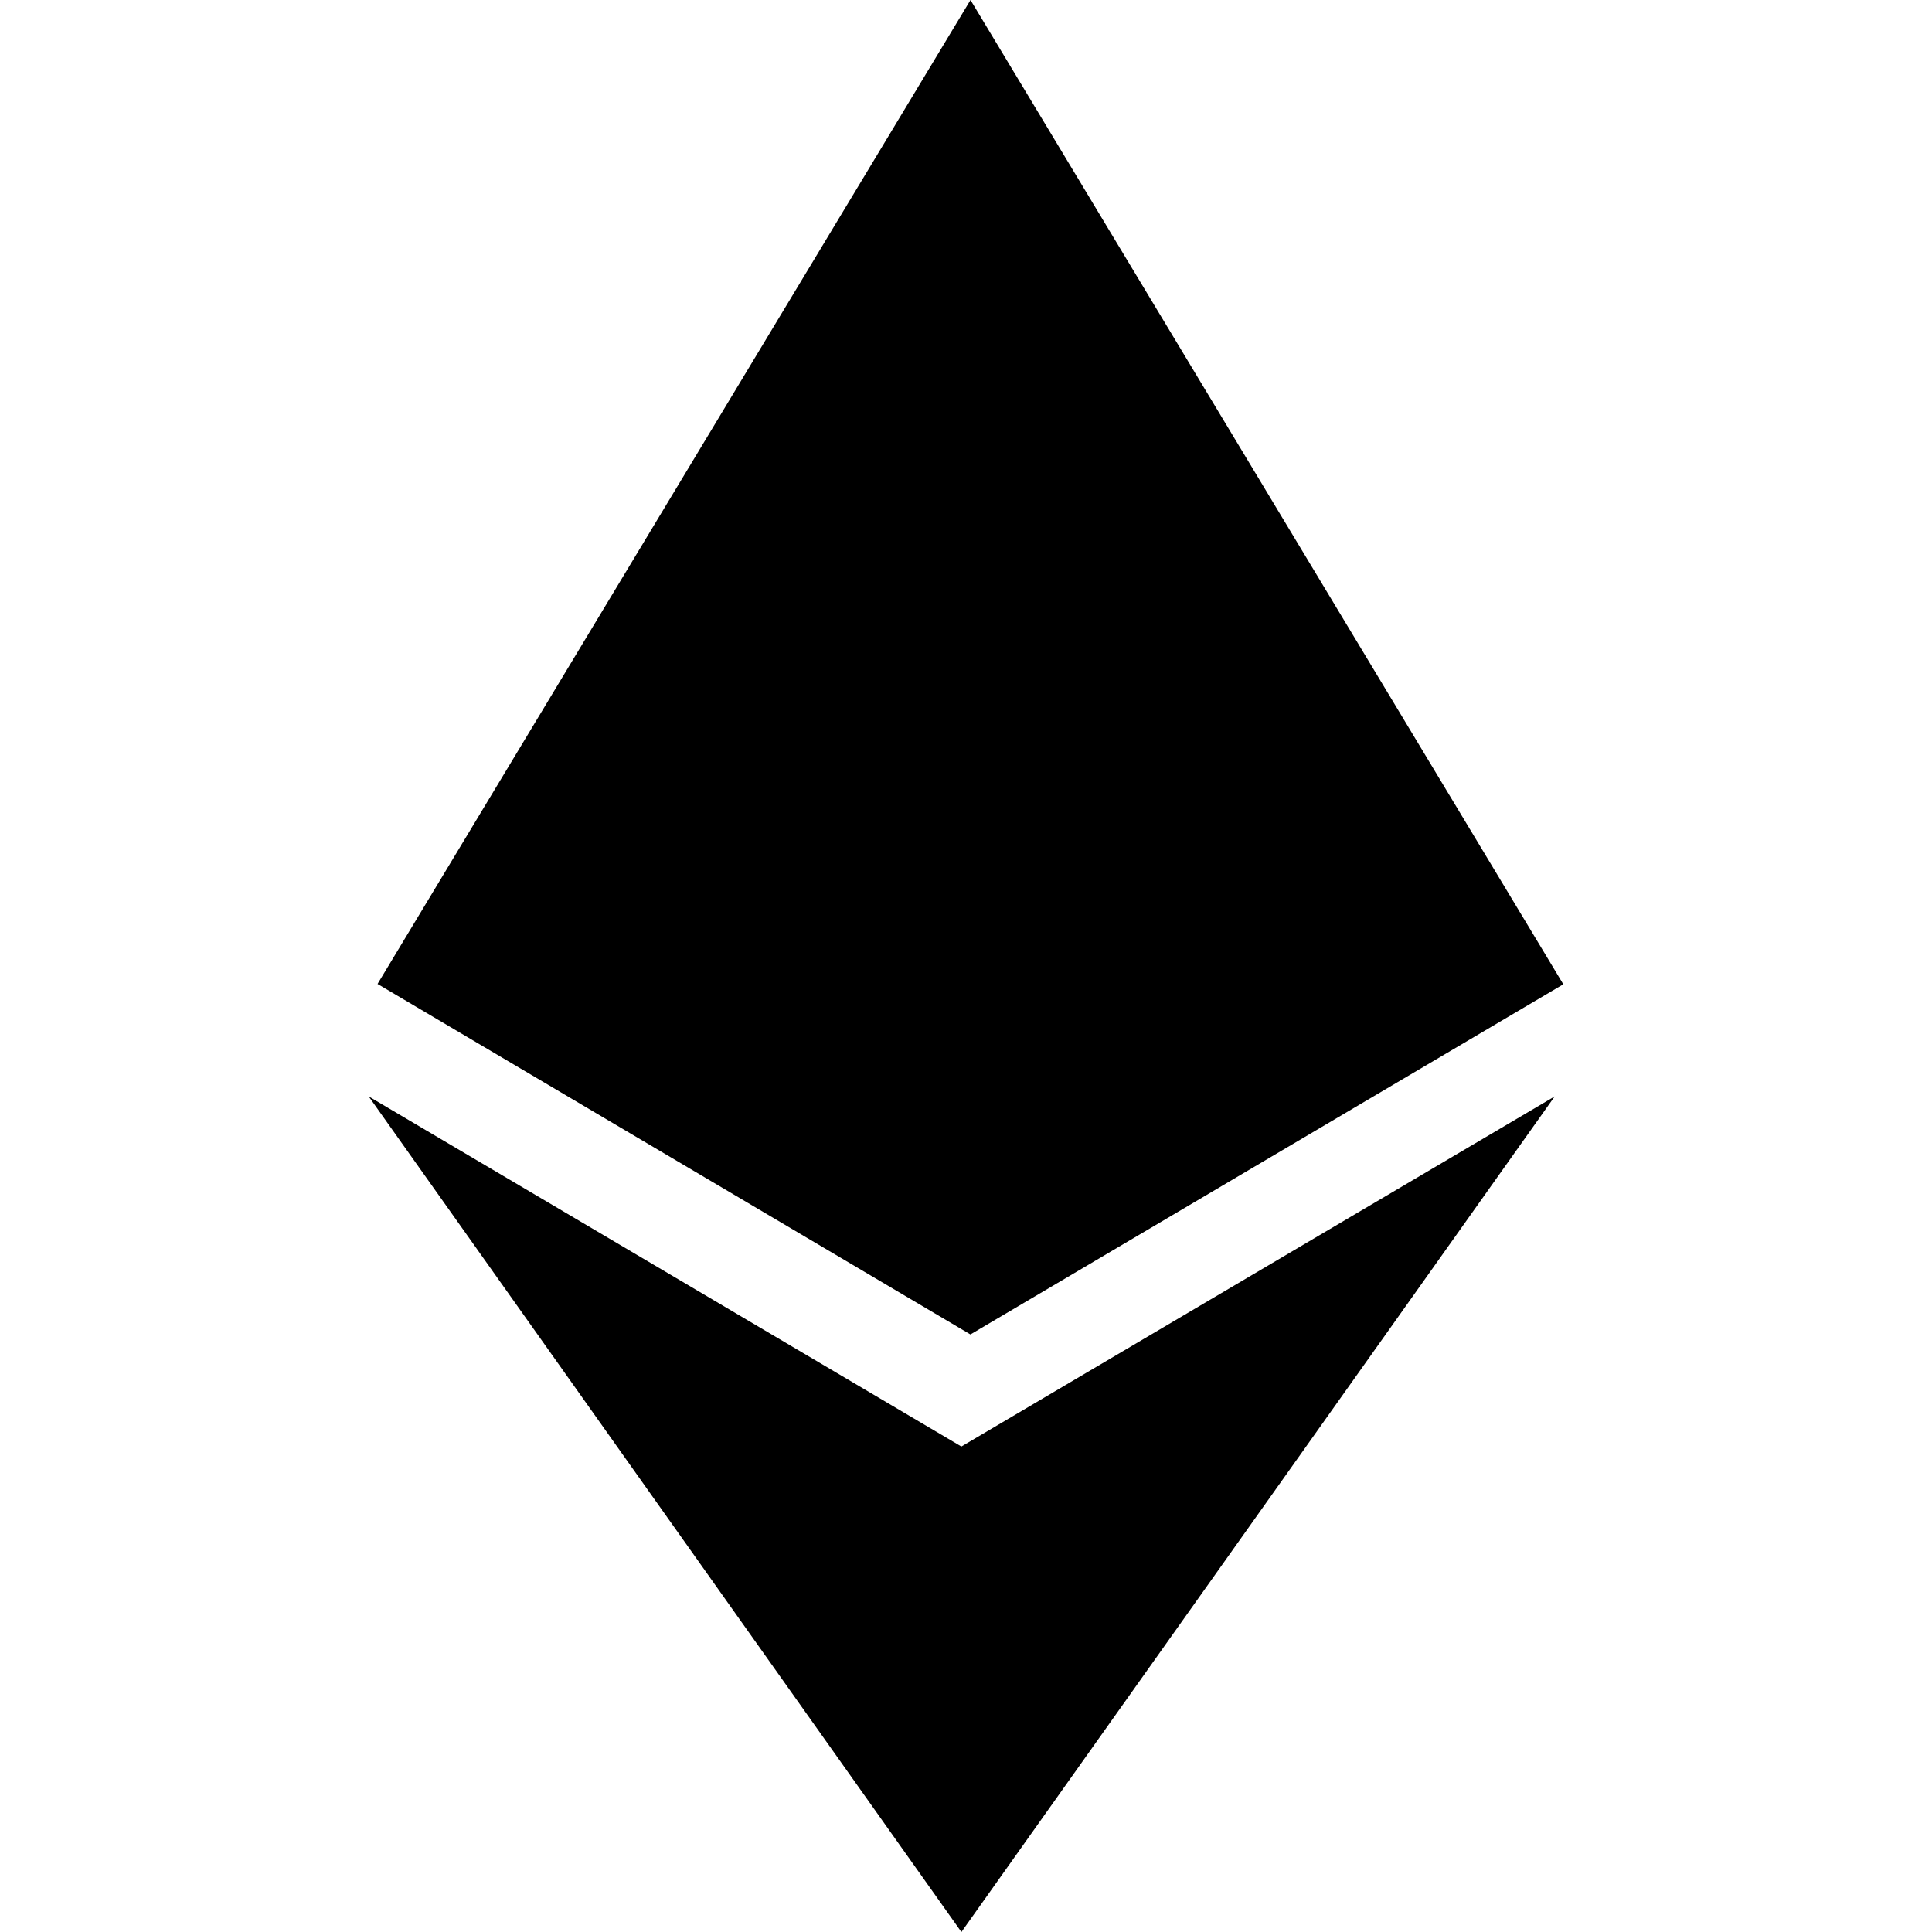
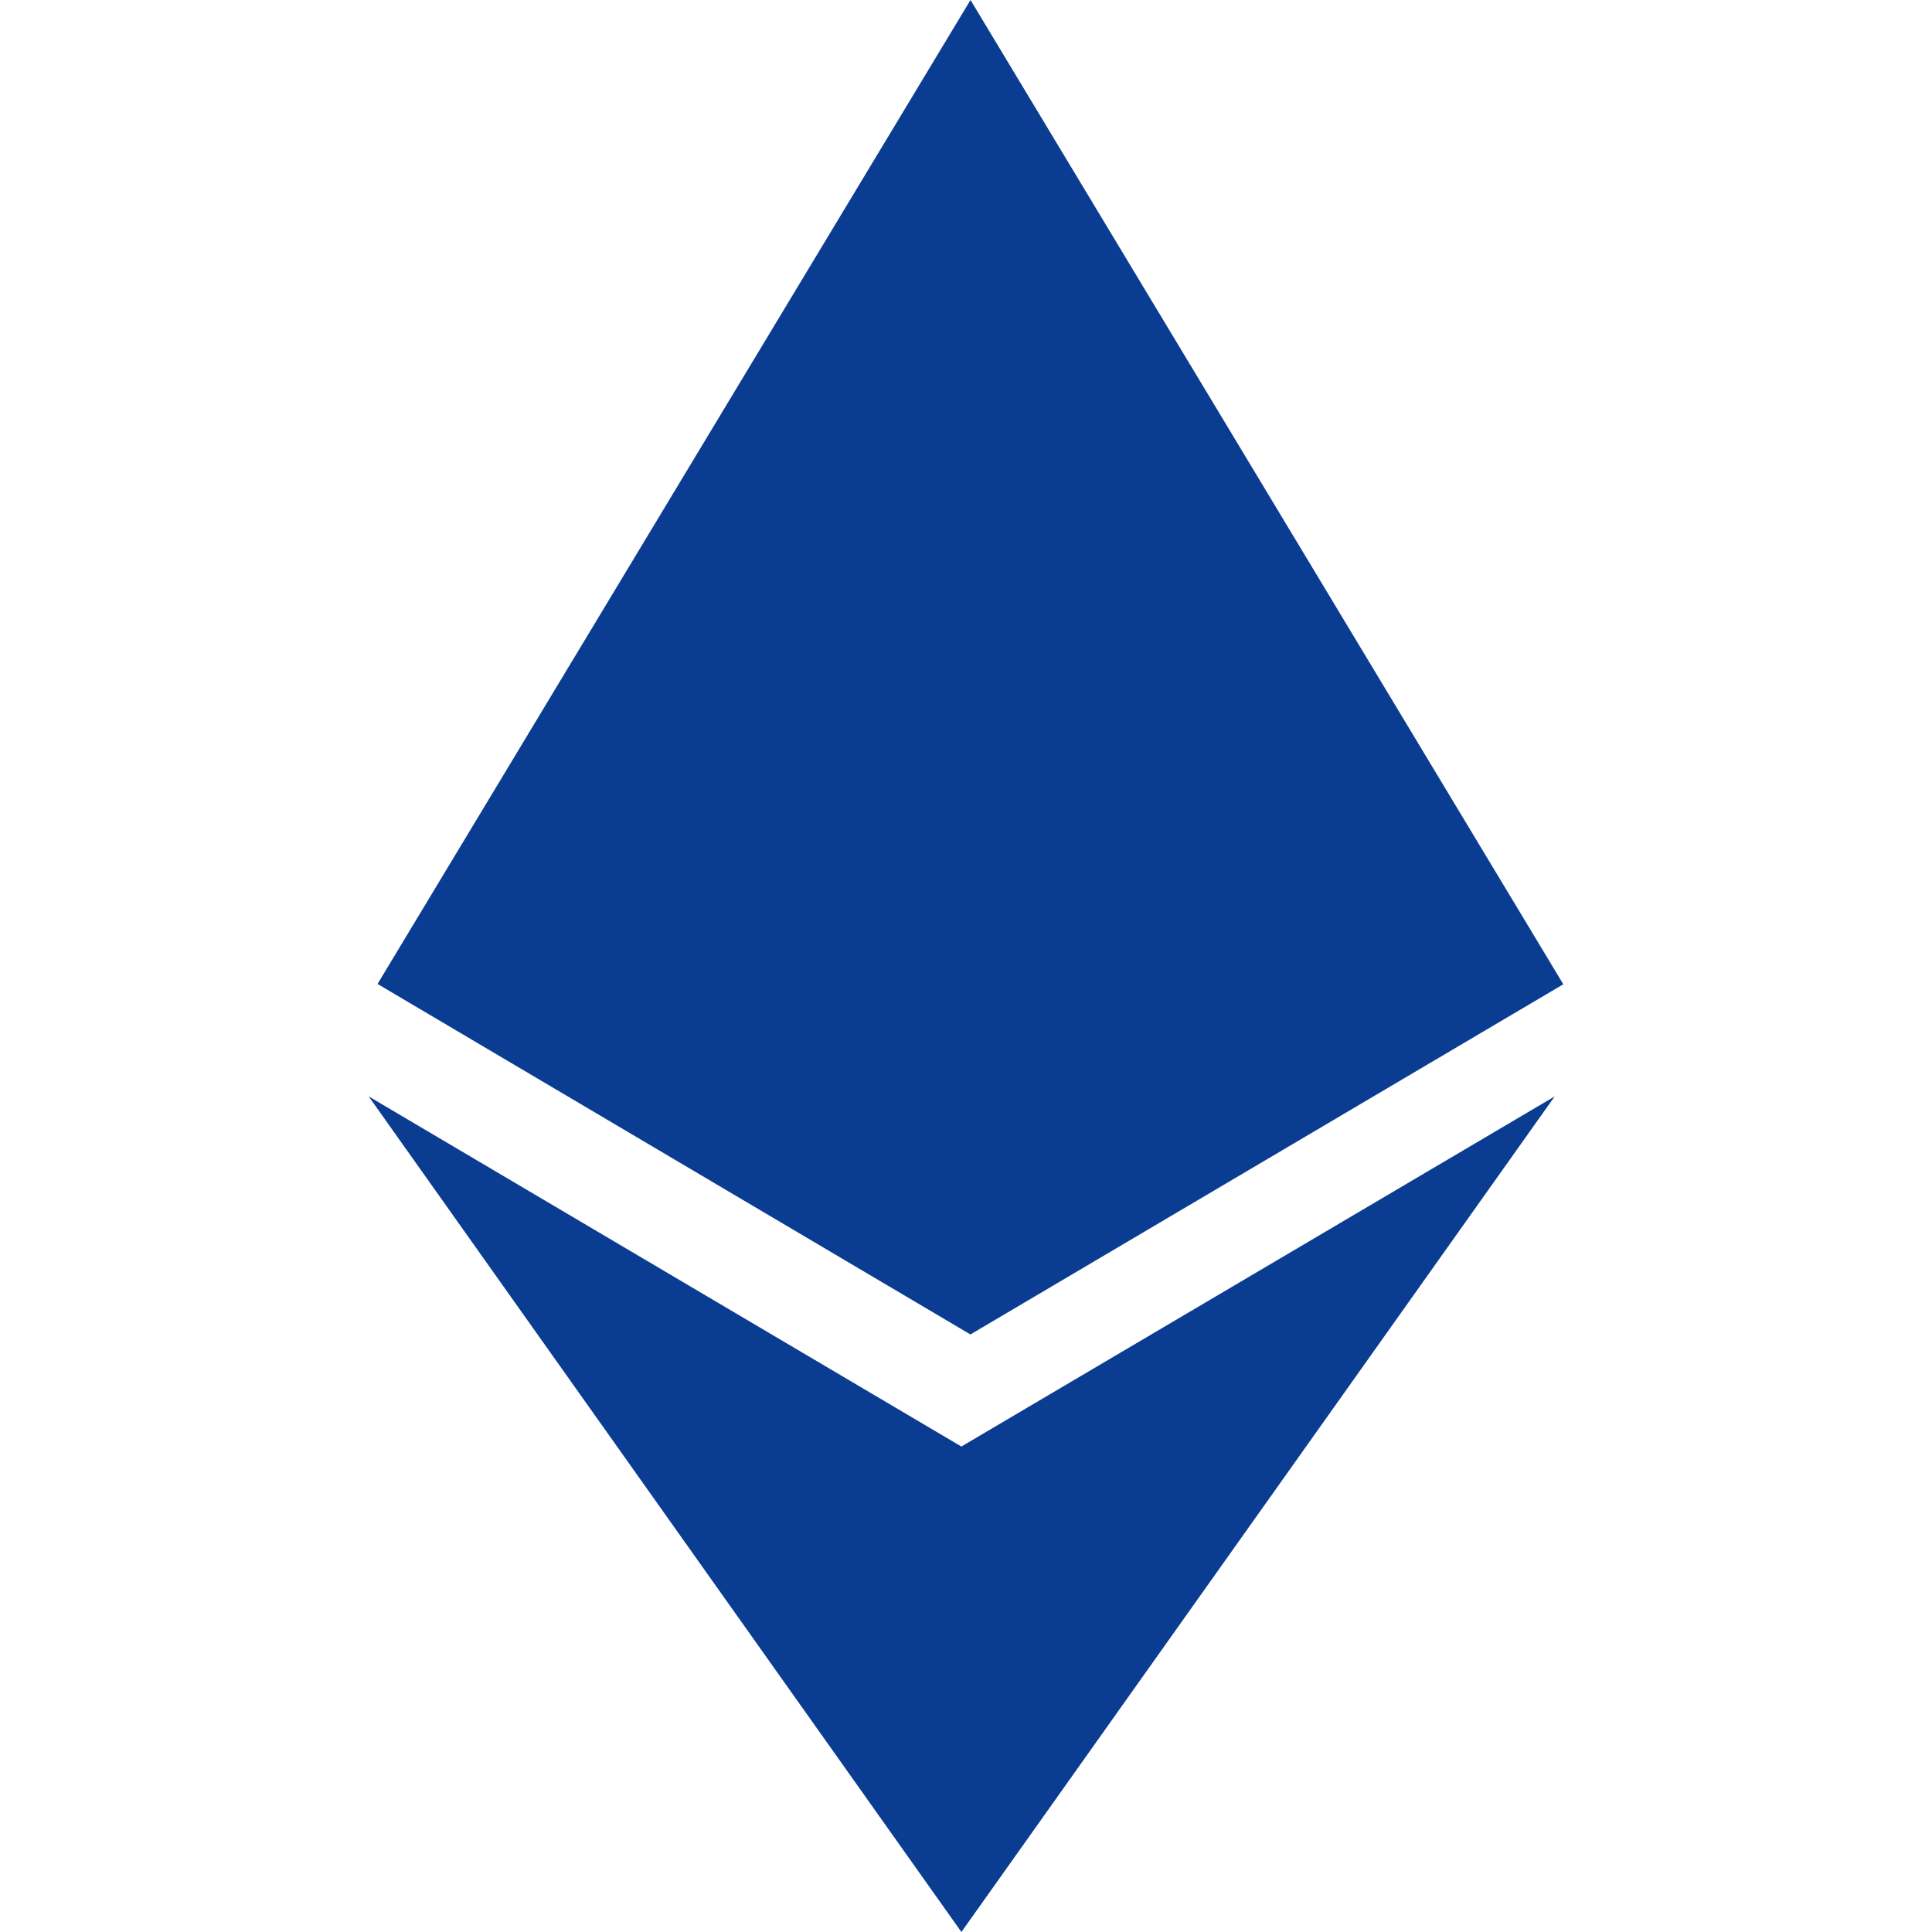
<svg xmlns="http://www.w3.org/2000/svg" role="img" viewBox="0 0 24 24">
-   <path d="M11.944 17.97L4.58 13.62 11.943 24l7.37-10.38-7.372 4.35h.003zM12.056 0L4.69 12.223l7.365 4.354 7.365-4.35L12.056 0z" />
+   <path fill="#0A3D91" d="M11.944 17.97L4.58 13.62 11.943 24l7.37-10.38-7.372 4.35h.003zM12.056 0L4.69 12.223l7.365 4.354 7.365-4.35L12.056 0z" />
</svg>
